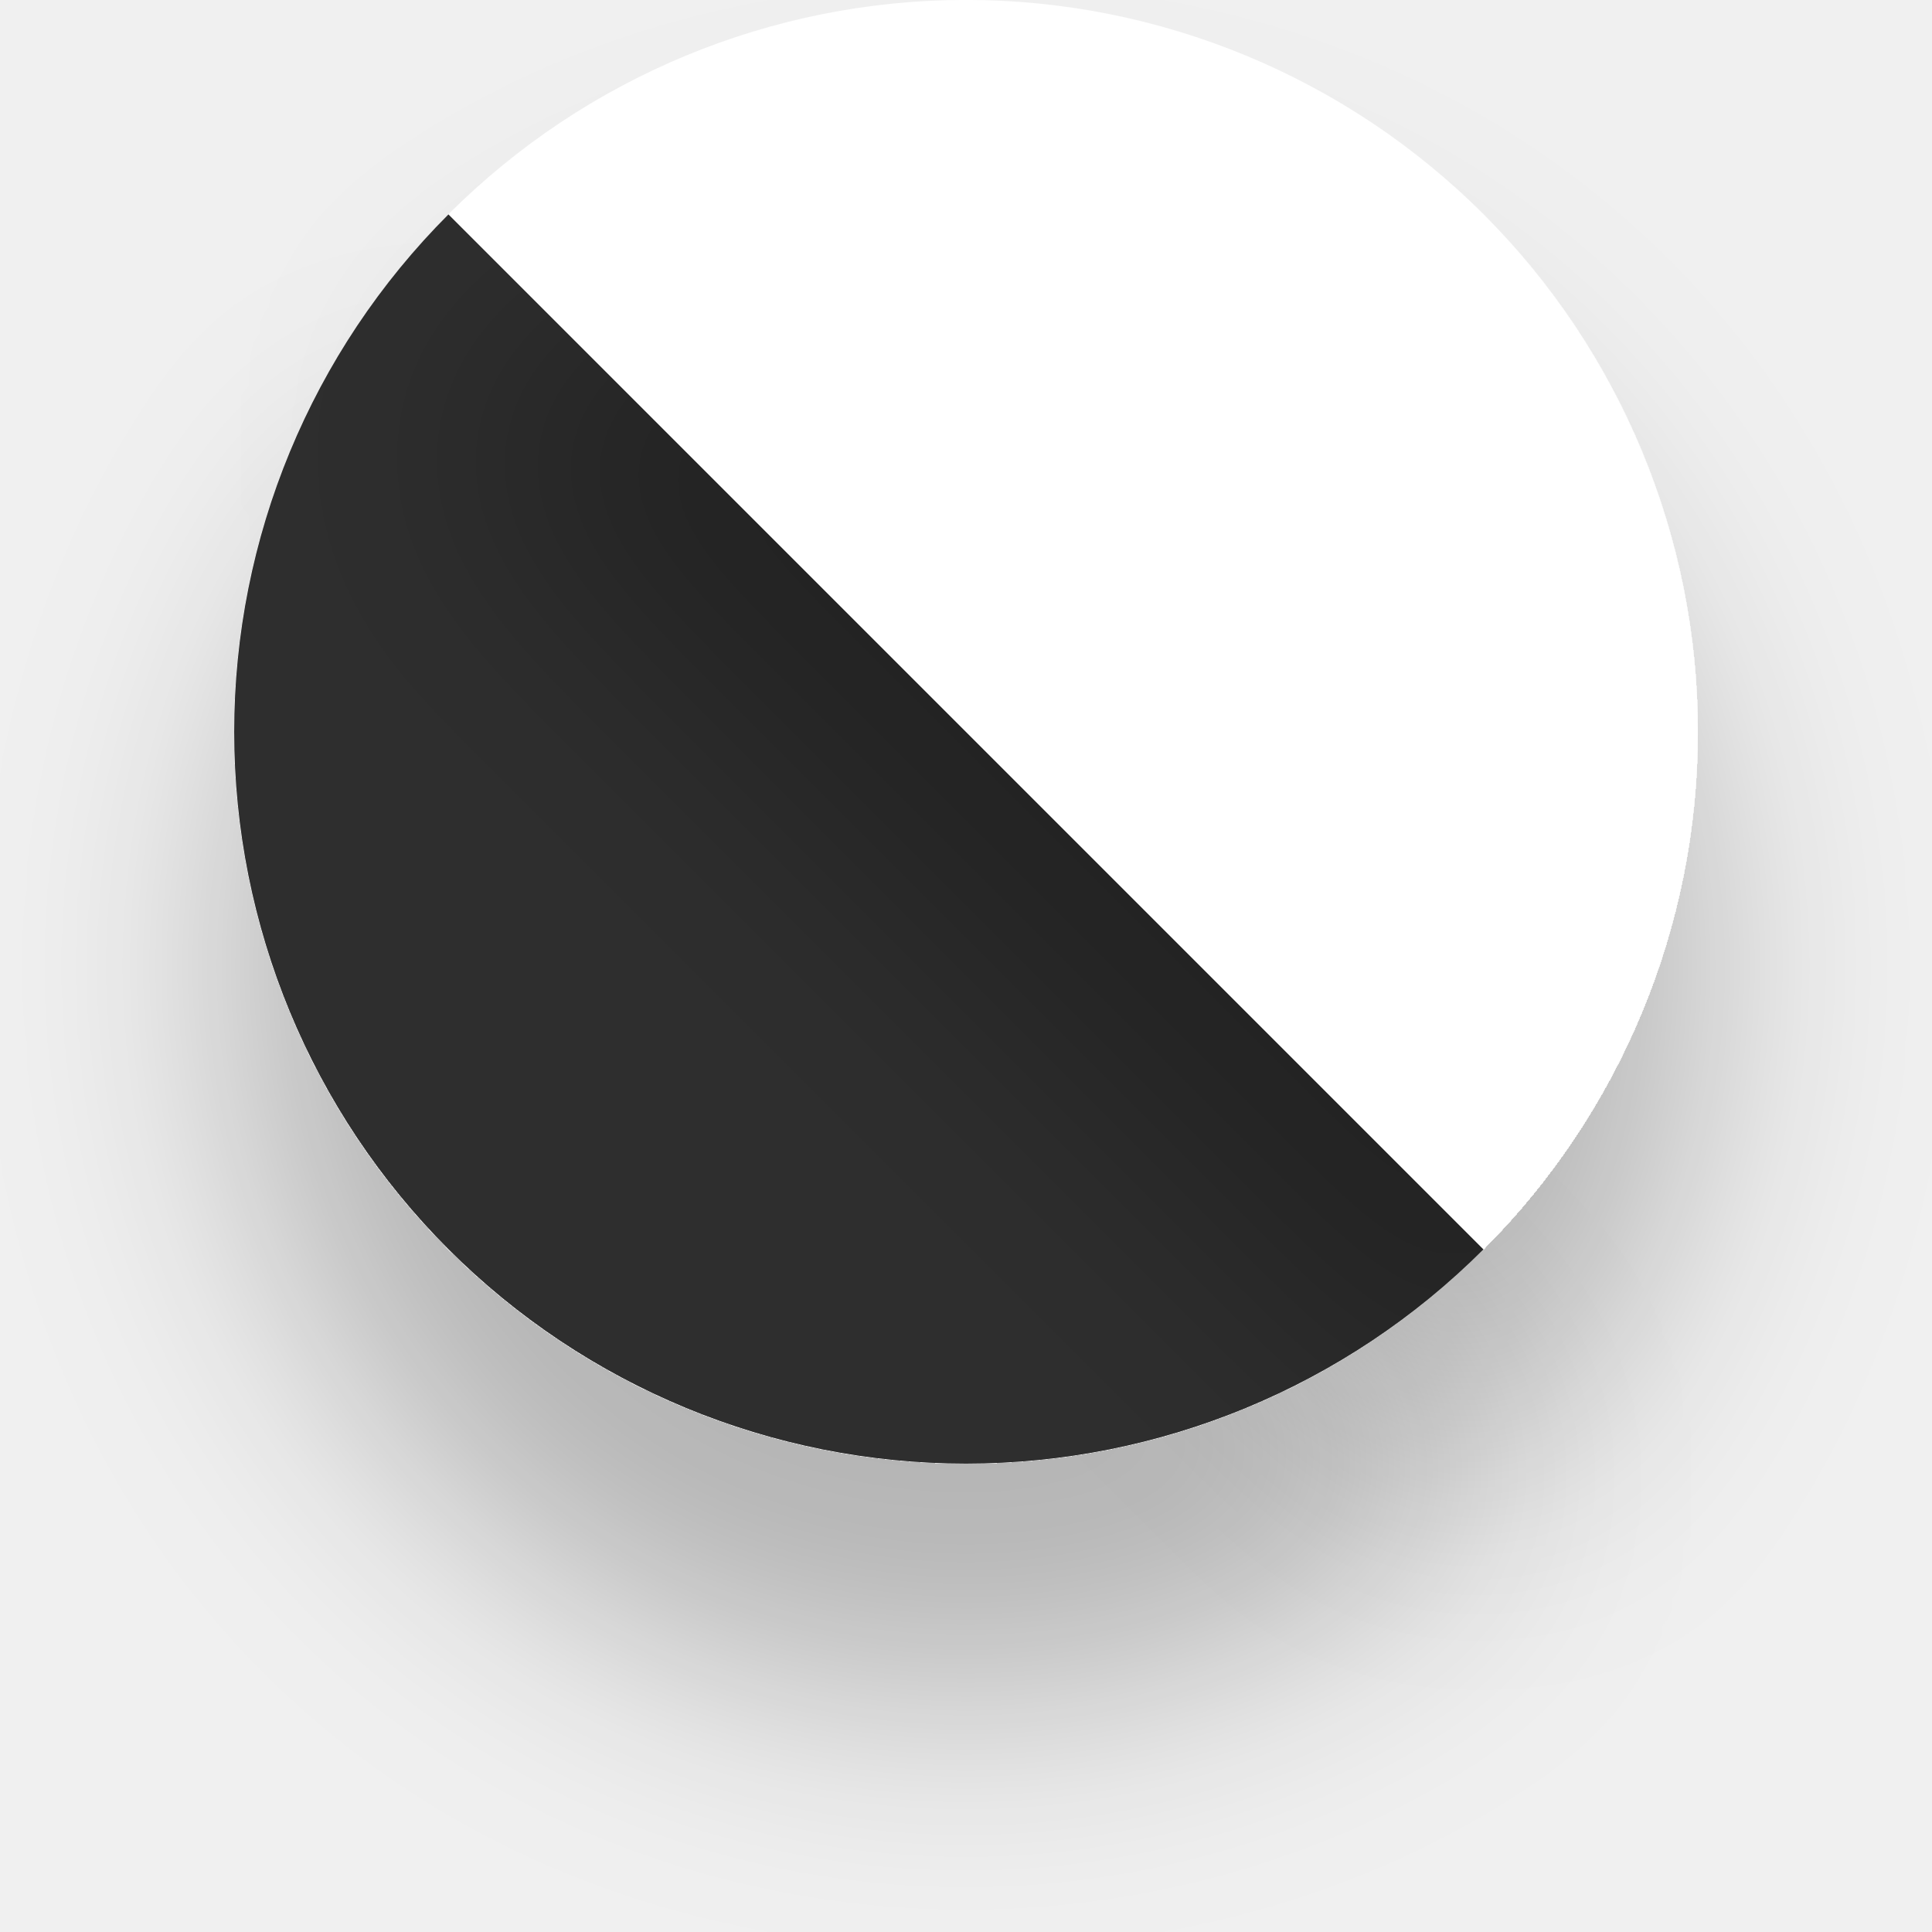
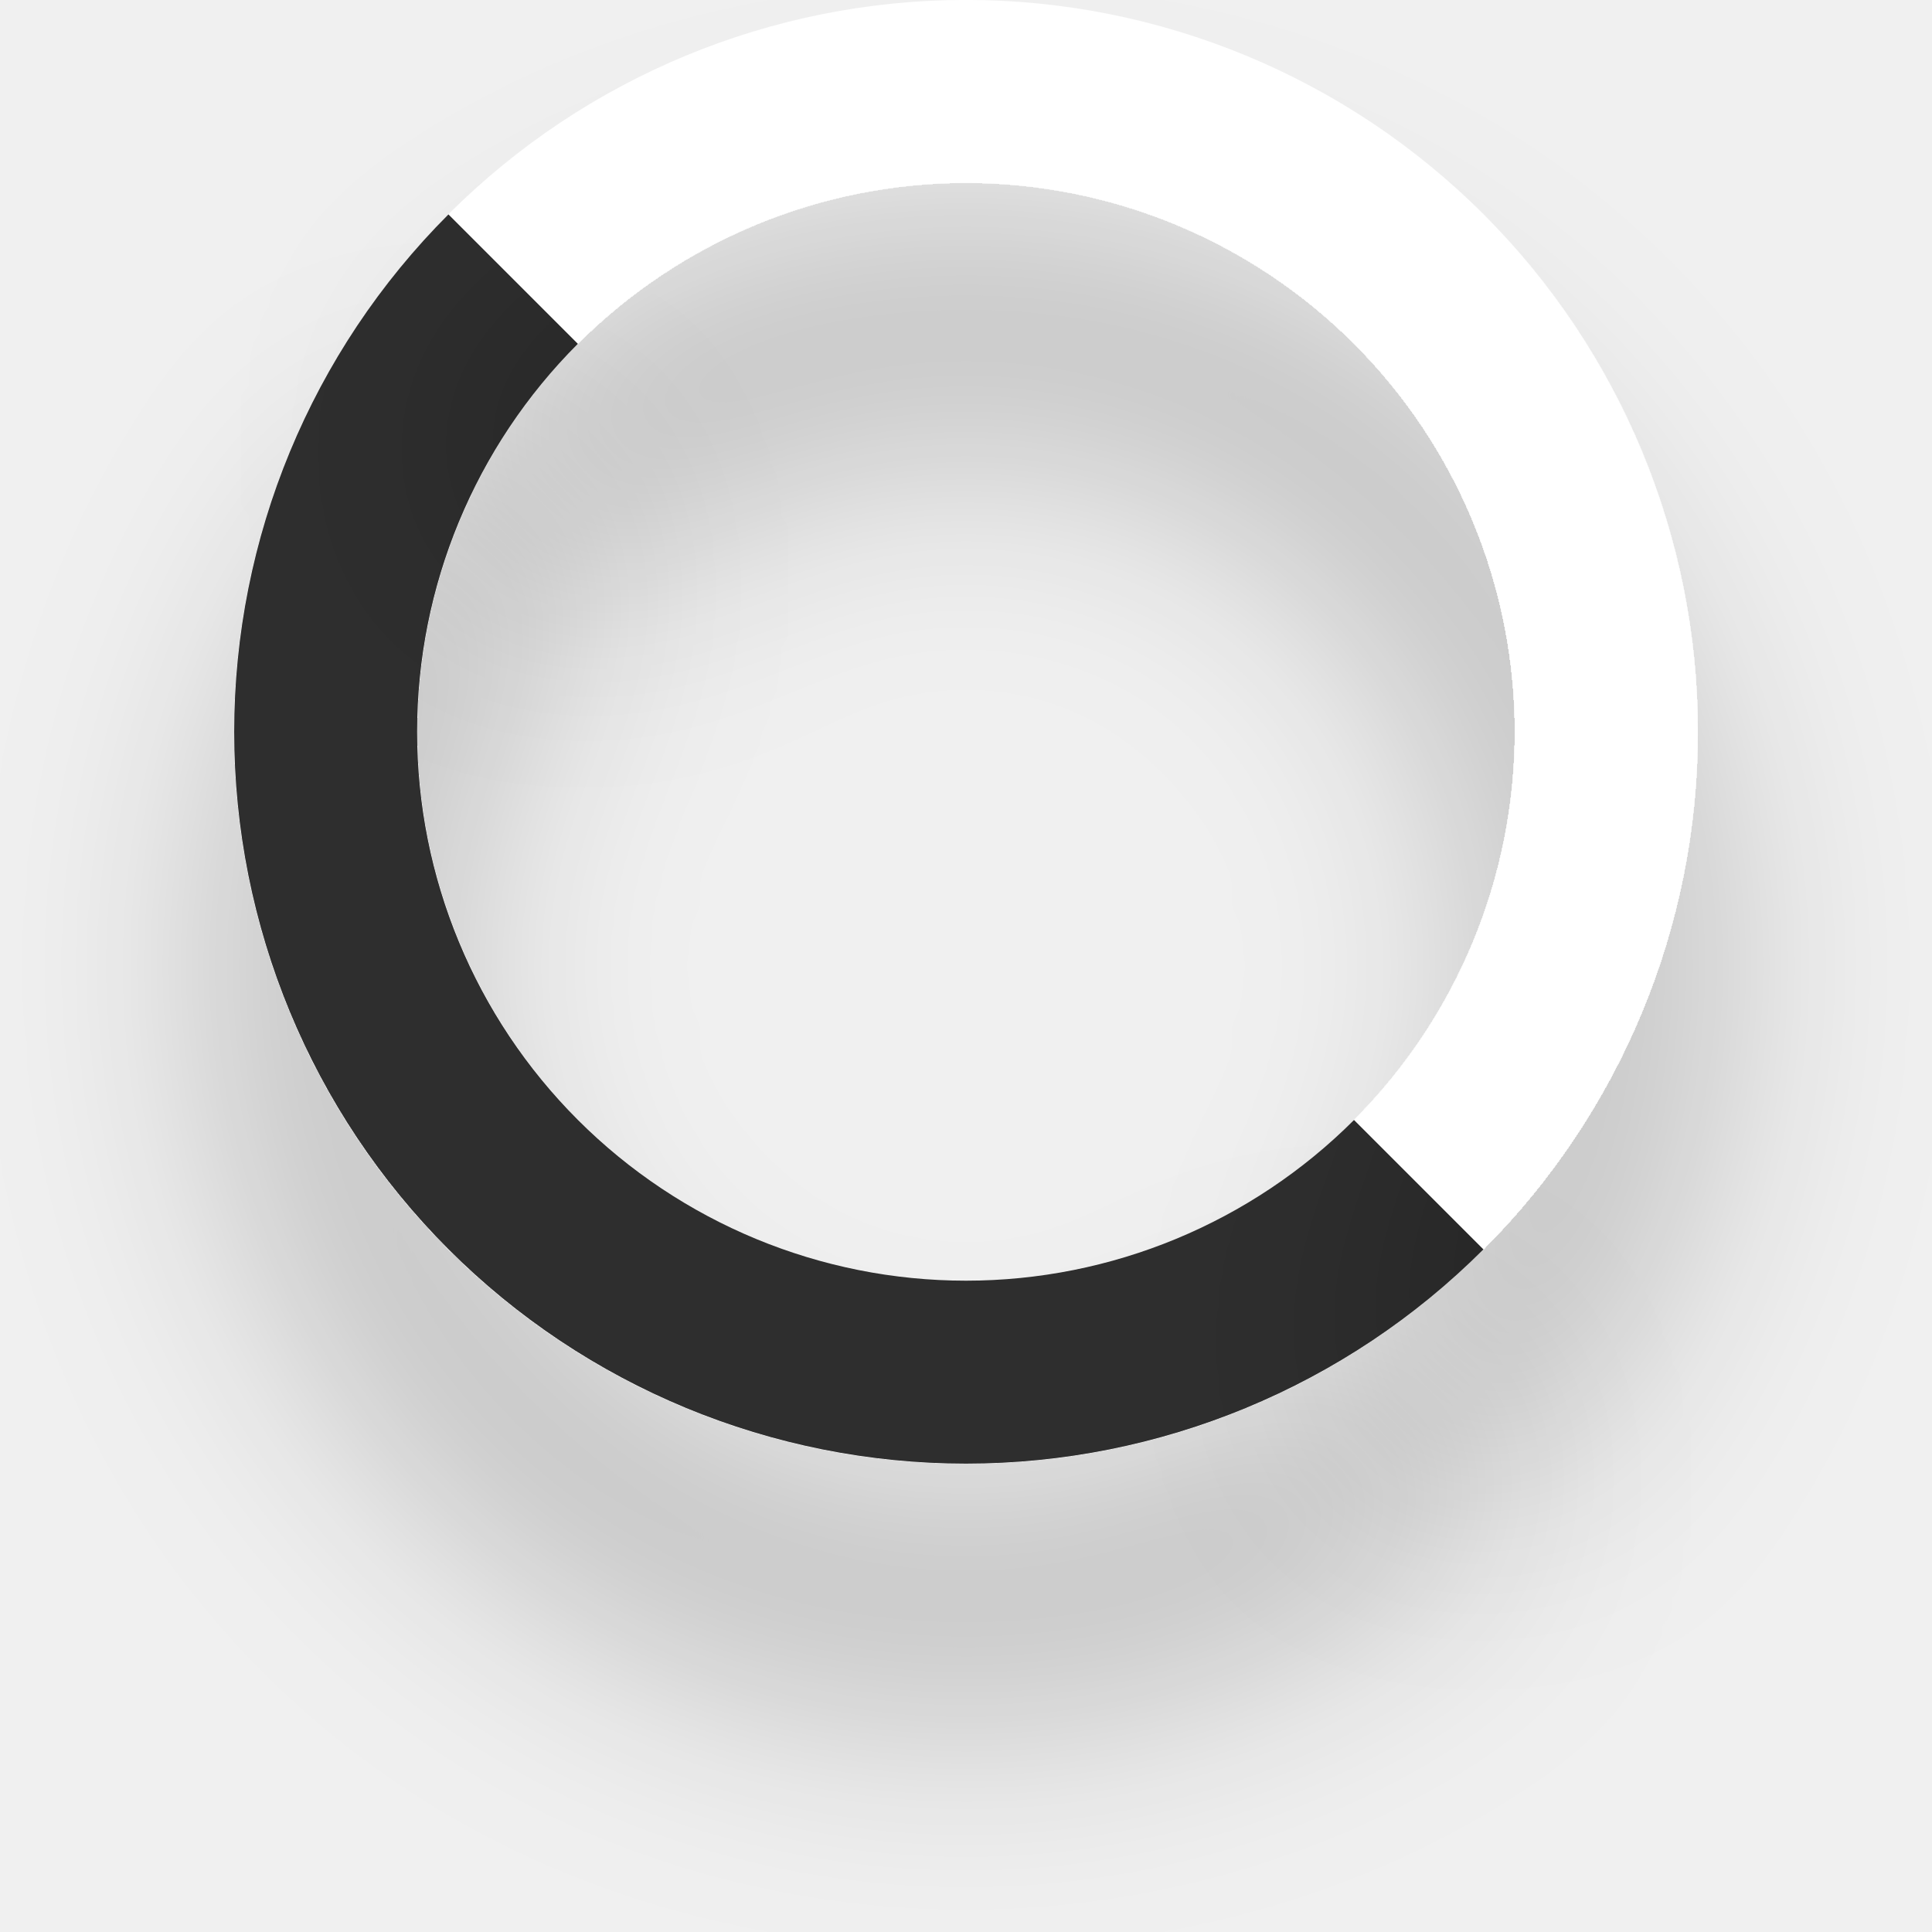
<svg xmlns="http://www.w3.org/2000/svg" width="33" height="33" viewBox="0 0 33 33" fill="none">
-   <g filter="url(#filter0_d_229_324)">
-     <path d="M25.339 21.339C22.995 23.683 19.815 25 16.5 25C13.185 25 10.005 23.683 7.661 21.339C5.317 18.995 4 15.815 4 12.5C4 9.185 5.317 6.005 7.661 3.661L16.5 12.5L25.339 21.339Z" fill="#2E2E2E" />
+   <g filter="url(#filter0_d_545_22)">
+     <path d="M25.339 21.339C22.995 23.683 19.815 25 16.5 25C13.185 25 10.005 23.683 7.661 21.339C5.317 18.995 4 15.815 4 12.5C4 9.185 5.317 6.005 7.661 3.661L9.871 5.871C8.113 7.629 7.125 10.014 7.125 12.5C7.125 14.986 8.113 17.371 9.871 19.129C11.629 20.887 14.014 21.875 16.5 21.875C18.986 21.875 21.371 20.887 23.129 19.129L25.339 21.339Z" fill="#2E2E2E" />
  </g>
-   <g filter="url(#filter1_d_229_324)">
-     <path d="M7.661 3.66C10.005 1.316 13.185 -0.001 16.5 -0.001C19.815 -0.001 22.995 1.316 25.339 3.66C27.683 6.004 29 9.184 29 12.499C29 15.814 27.683 18.993 25.339 21.338L16.5 12.499L7.661 3.66Z" fill="white" />
+   <g filter="url(#filter1_d_545_22)">
+     <path d="M7.661 3.66C10.005 1.316 13.185 -0.001 16.5 -0.001C19.815 -0.001 22.995 1.316 25.339 3.66C27.683 6.004 29 9.184 29 12.499C29 15.814 27.683 18.993 25.339 21.338L23.129 19.128C24.887 17.37 25.875 14.985 25.875 12.499C25.875 10.012 24.887 7.628 23.129 5.87C21.371 4.112 18.986 3.124 16.5 3.124C14.014 3.124 11.629 4.112 9.871 5.87L7.661 3.66Z" fill="white" />
  </g>
  <defs>
-     <filter id="filter0_d_229_324" x="0" y="3.661" width="29.339" height="29.339" filterUnits="userSpaceOnUse" color-interpolation-filters="sRGB">
+     <filter id="filter0_d_545_22" x="0" y="3.661" width="29.339" height="29.339" filterUnits="userSpaceOnUse" color-interpolation-filters="sRGB">
      <feFlood flood-opacity="0" result="BackgroundImageFix" />
      <feColorMatrix in="SourceAlpha" type="matrix" values="0 0 0 0 0 0 0 0 0 0 0 0 0 0 0 0 0 0 127 0" result="hardAlpha" />
      <feOffset dy="4" />
      <feGaussianBlur stdDeviation="2" />
      <feComposite in2="hardAlpha" operator="out" />
      <feColorMatrix type="matrix" values="0 0 0 0 0 0 0 0 0 0 0 0 0 0 0 0 0 0 0.25 0" />
-       <feBlend mode="normal" in2="BackgroundImageFix" result="effect1_dropShadow_229_324" />
-       <feBlend mode="normal" in="SourceGraphic" in2="effect1_dropShadow_229_324" result="shape" />
+       <feBlend mode="normal" in2="BackgroundImageFix" result="effect1_dropShadow_545_22" />
+       <feBlend mode="normal" in="SourceGraphic" in2="effect1_dropShadow_545_22" result="shape" />
    </filter>
-     <filter id="filter1_d_229_324" x="3.661" y="-0.001" width="29.339" height="29.339" filterUnits="userSpaceOnUse" color-interpolation-filters="sRGB">
+     <filter id="filter1_d_545_22" x="3.661" y="-0.001" width="29.339" height="29.339" filterUnits="userSpaceOnUse" color-interpolation-filters="sRGB">
      <feFlood flood-opacity="0" result="BackgroundImageFix" />
      <feColorMatrix in="SourceAlpha" type="matrix" values="0 0 0 0 0 0 0 0 0 0 0 0 0 0 0 0 0 0 127 0" result="hardAlpha" />
      <feOffset dy="4" />
      <feGaussianBlur stdDeviation="2" />
      <feComposite in2="hardAlpha" operator="out" />
      <feColorMatrix type="matrix" values="0 0 0 0 0 0 0 0 0 0 0 0 0 0 0 0 0 0 0.25 0" />
-       <feBlend mode="normal" in2="BackgroundImageFix" result="effect1_dropShadow_229_324" />
-       <feBlend mode="normal" in="SourceGraphic" in2="effect1_dropShadow_229_324" result="shape" />
+       <feBlend mode="normal" in2="BackgroundImageFix" result="effect1_dropShadow_545_22" />
+       <feBlend mode="normal" in="SourceGraphic" in2="effect1_dropShadow_545_22" result="shape" />
    </filter>
  </defs>
</svg>
